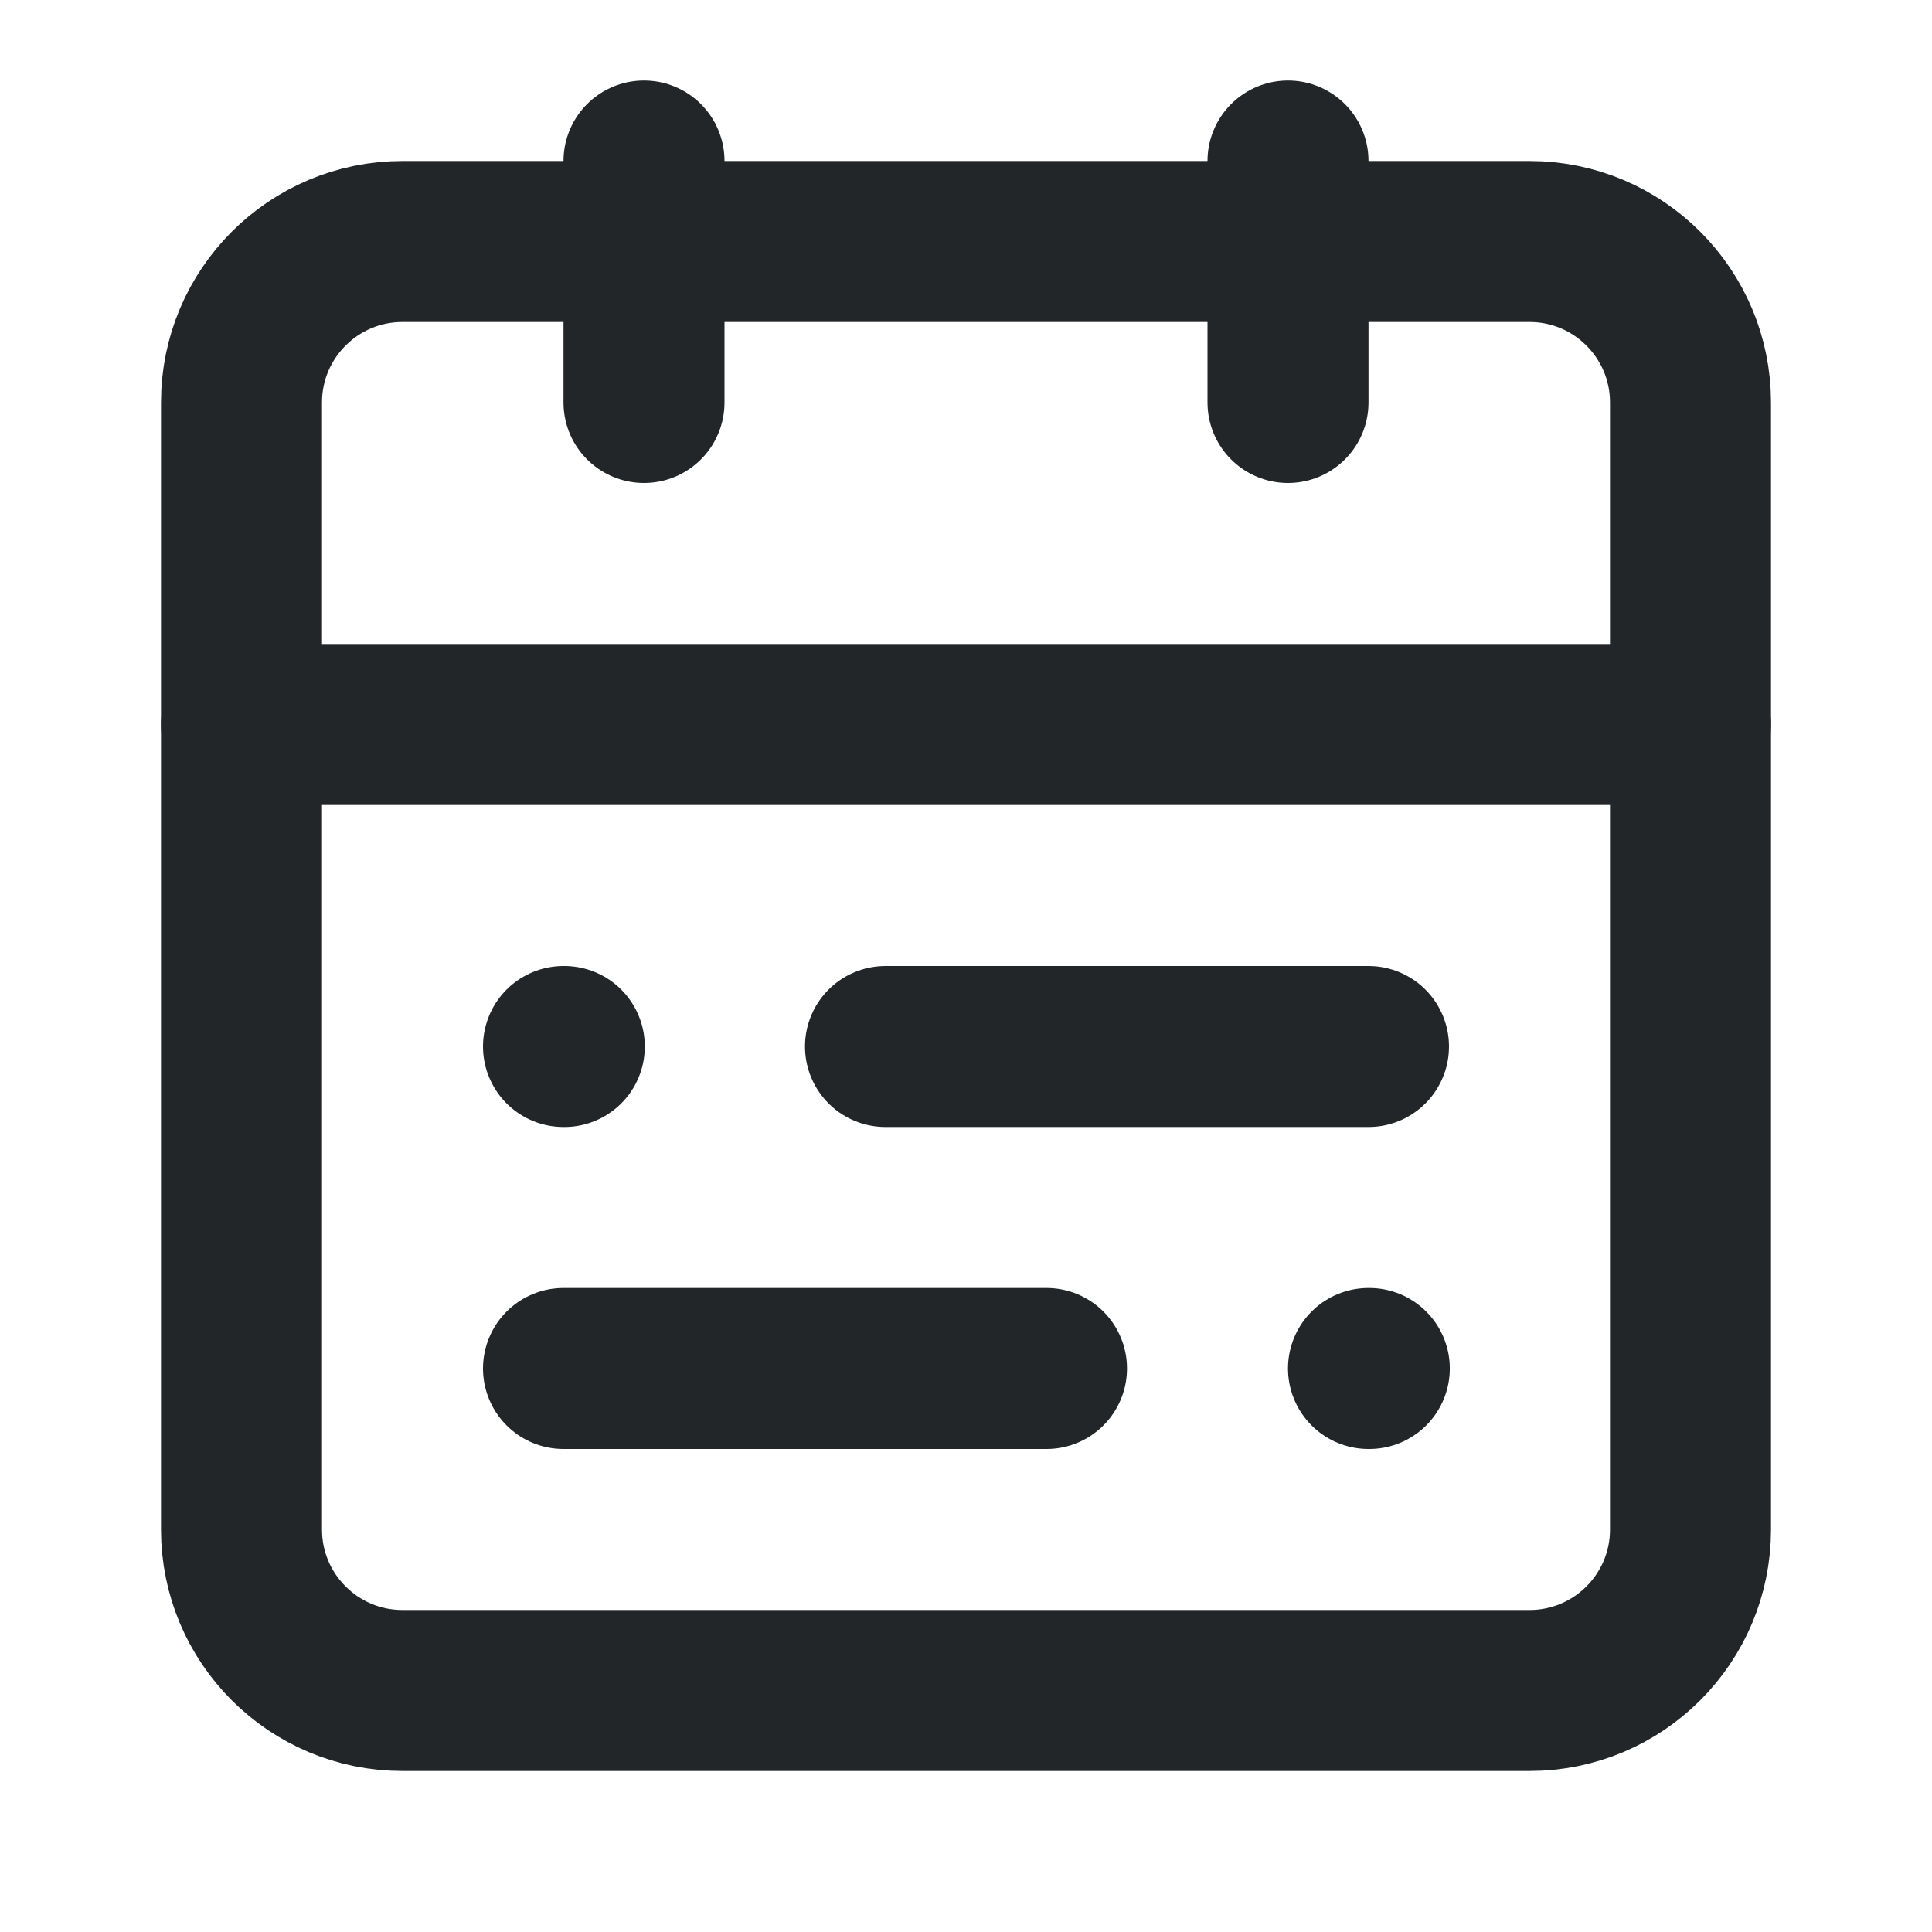
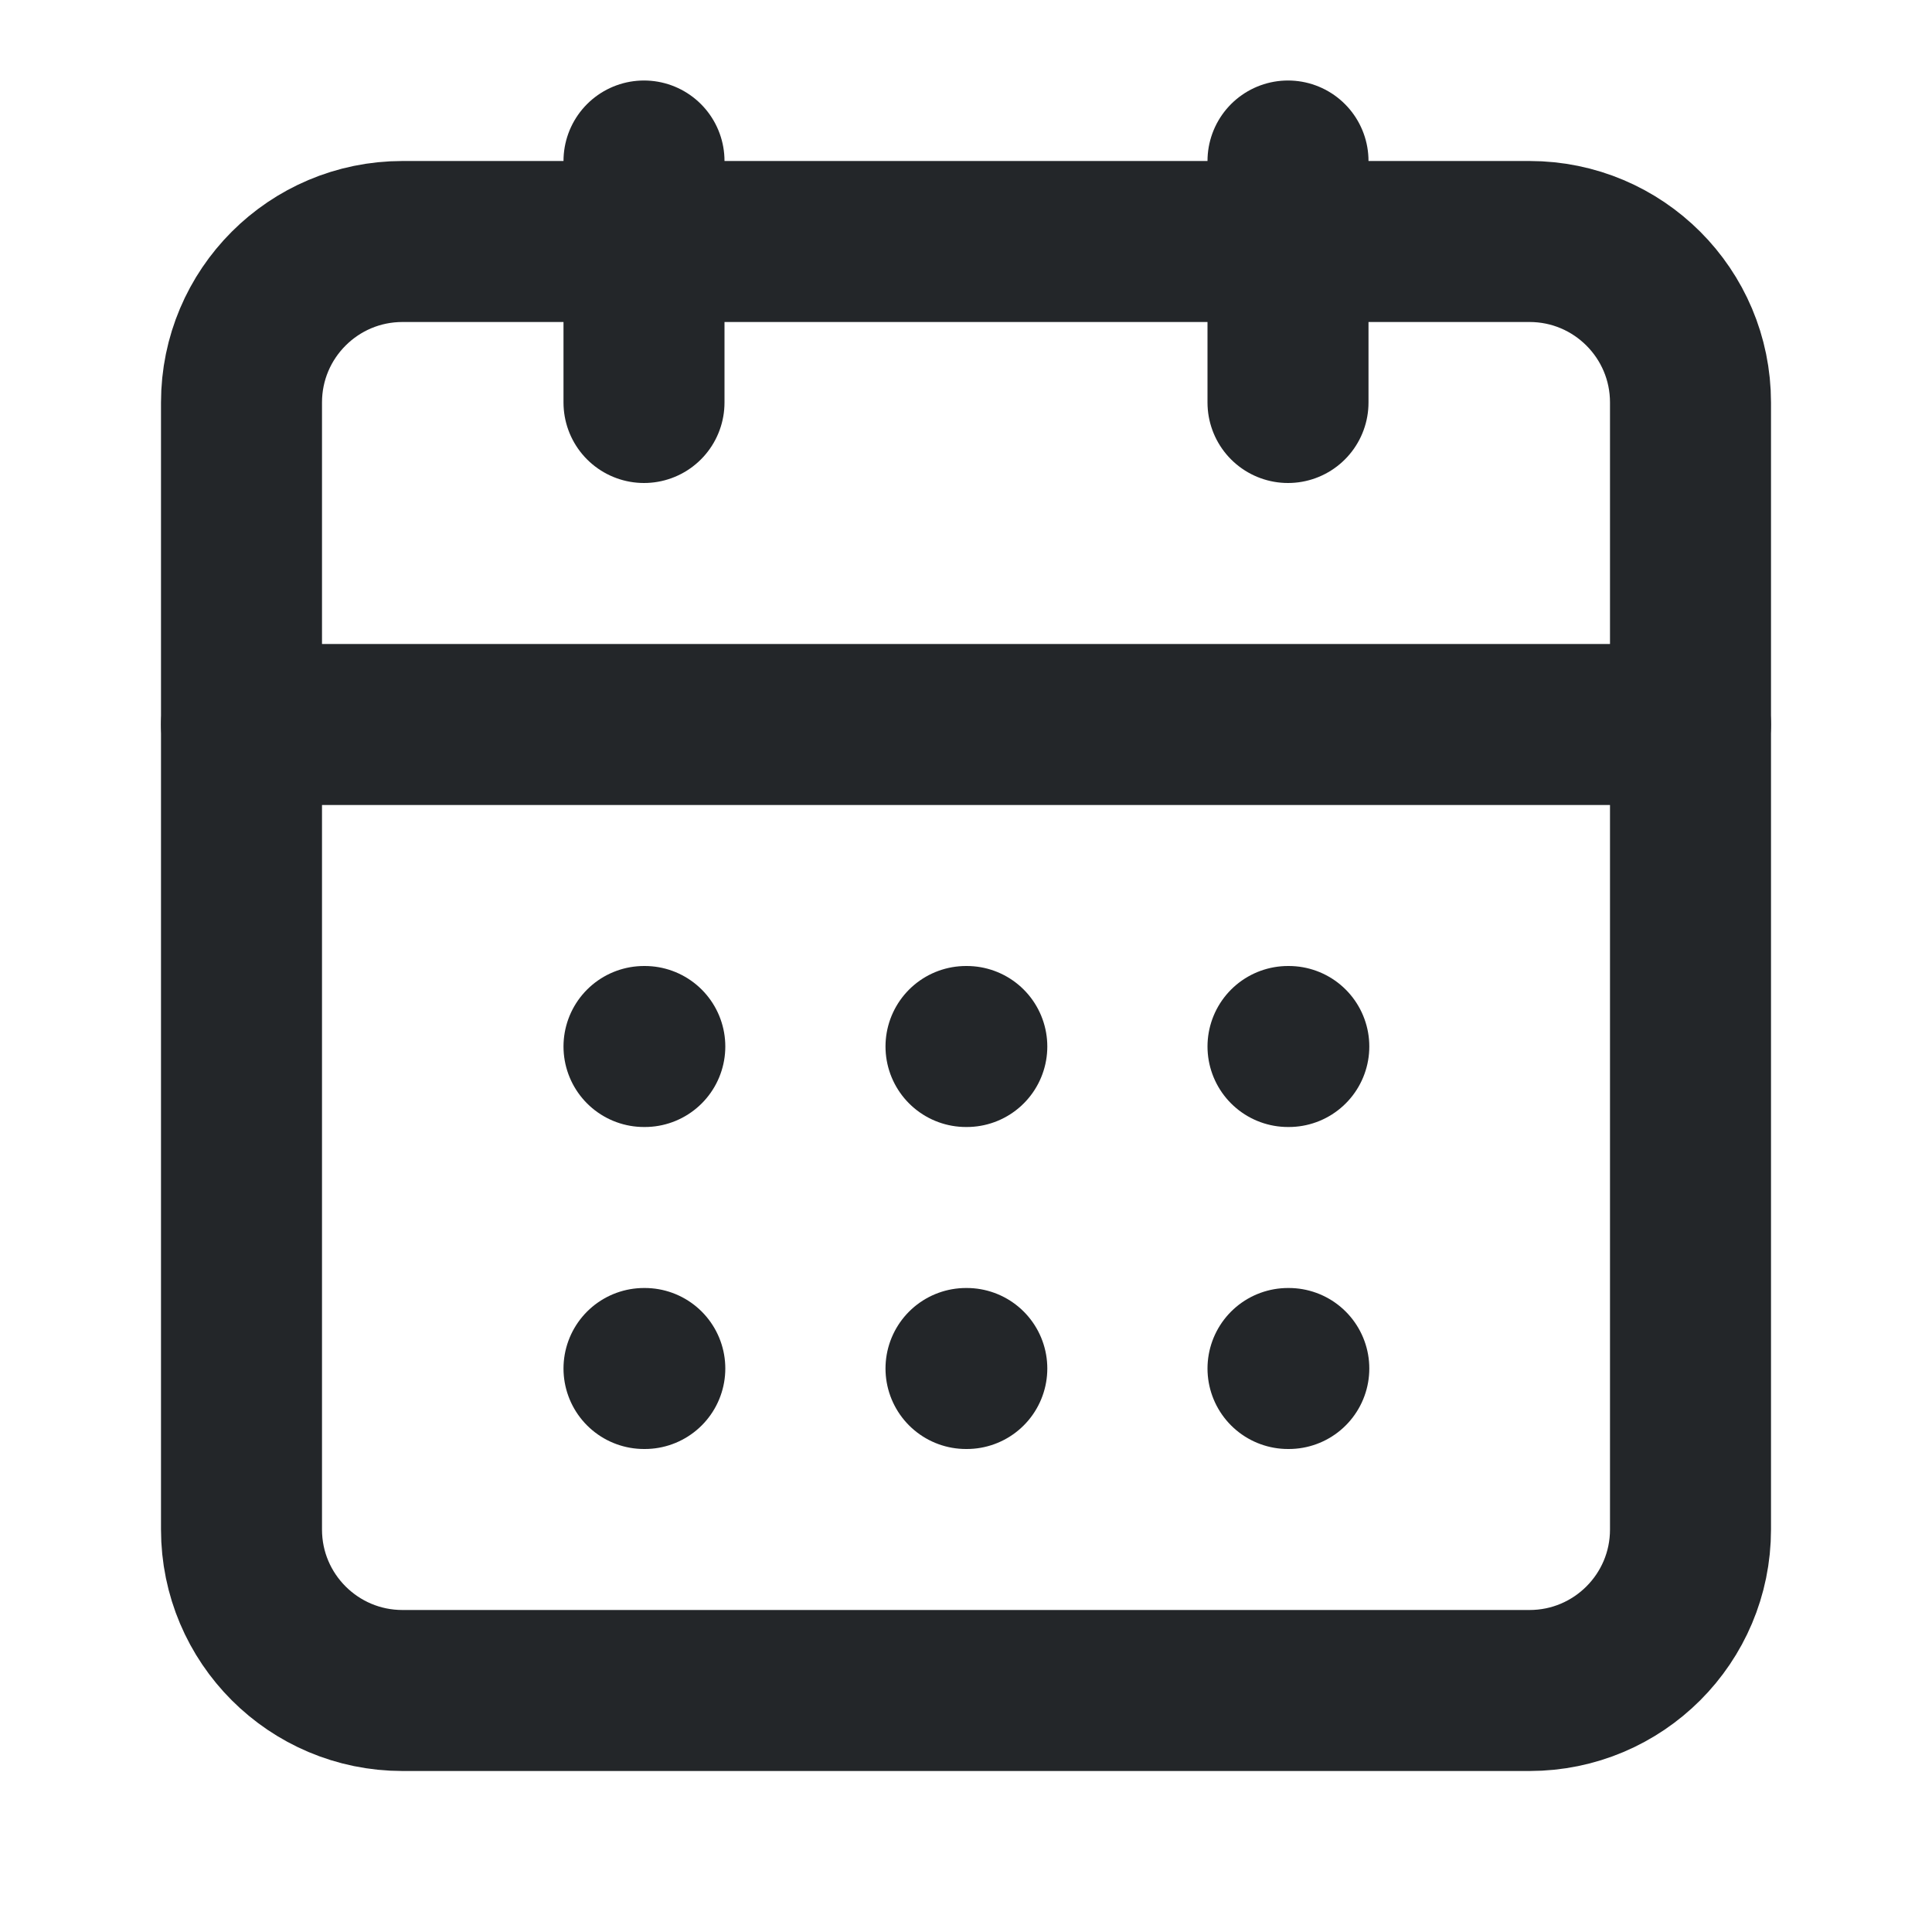
- <svg xmlns="http://www.w3.org/2000/svg" class="lucide lucide-calendar-range" width="24" height="24" viewBox="0 0 24 24" fill="none" stroke="currentColor" stroke-width="2" stroke-linecap="round" stroke-linejoin="round">
+ <svg xmlns="http://www.w3.org/2000/svg" class="lucide lucide-calendar-days" width="24" height="24" viewBox="0 0 24 24" fill="none" stroke="currentColor" stroke-width="2" stroke-linecap="round" stroke-linejoin="round">
  <style id="current-color-scheme" type="text/css">
    .ColorScheme-Text { color: #232629; }
  </style>
  <g class="ColorScheme-Text" fill="none" stroke="currentColor" stroke-width="2" stroke-linecap="round" stroke-linejoin="round">
+     <path d="M8 2v3" />
+     <path d="M16 2v3" />
    <rect x="3" y="3" width="18" height="18" rx="2" />
-     <path d="M16 2v3" />
    <path d="M3 9h18" />
-     <path d="M8 2v3" />
-     <path d="M17 13h-6" />
-     <path d="M13 17H7" />
-     <path d="M7 13h.01" />
-     <path d="M17 17h.01" />
+     <path d="M8 13h.01" />
+     <path d="M12 13h.01" />
+     <path d="M16 13h.01" />
+     <path d="M8 17h.01" />
+     <path d="M12 17h.01" />
+     <path d="M16 17h.01" />
  </g>
</svg>
